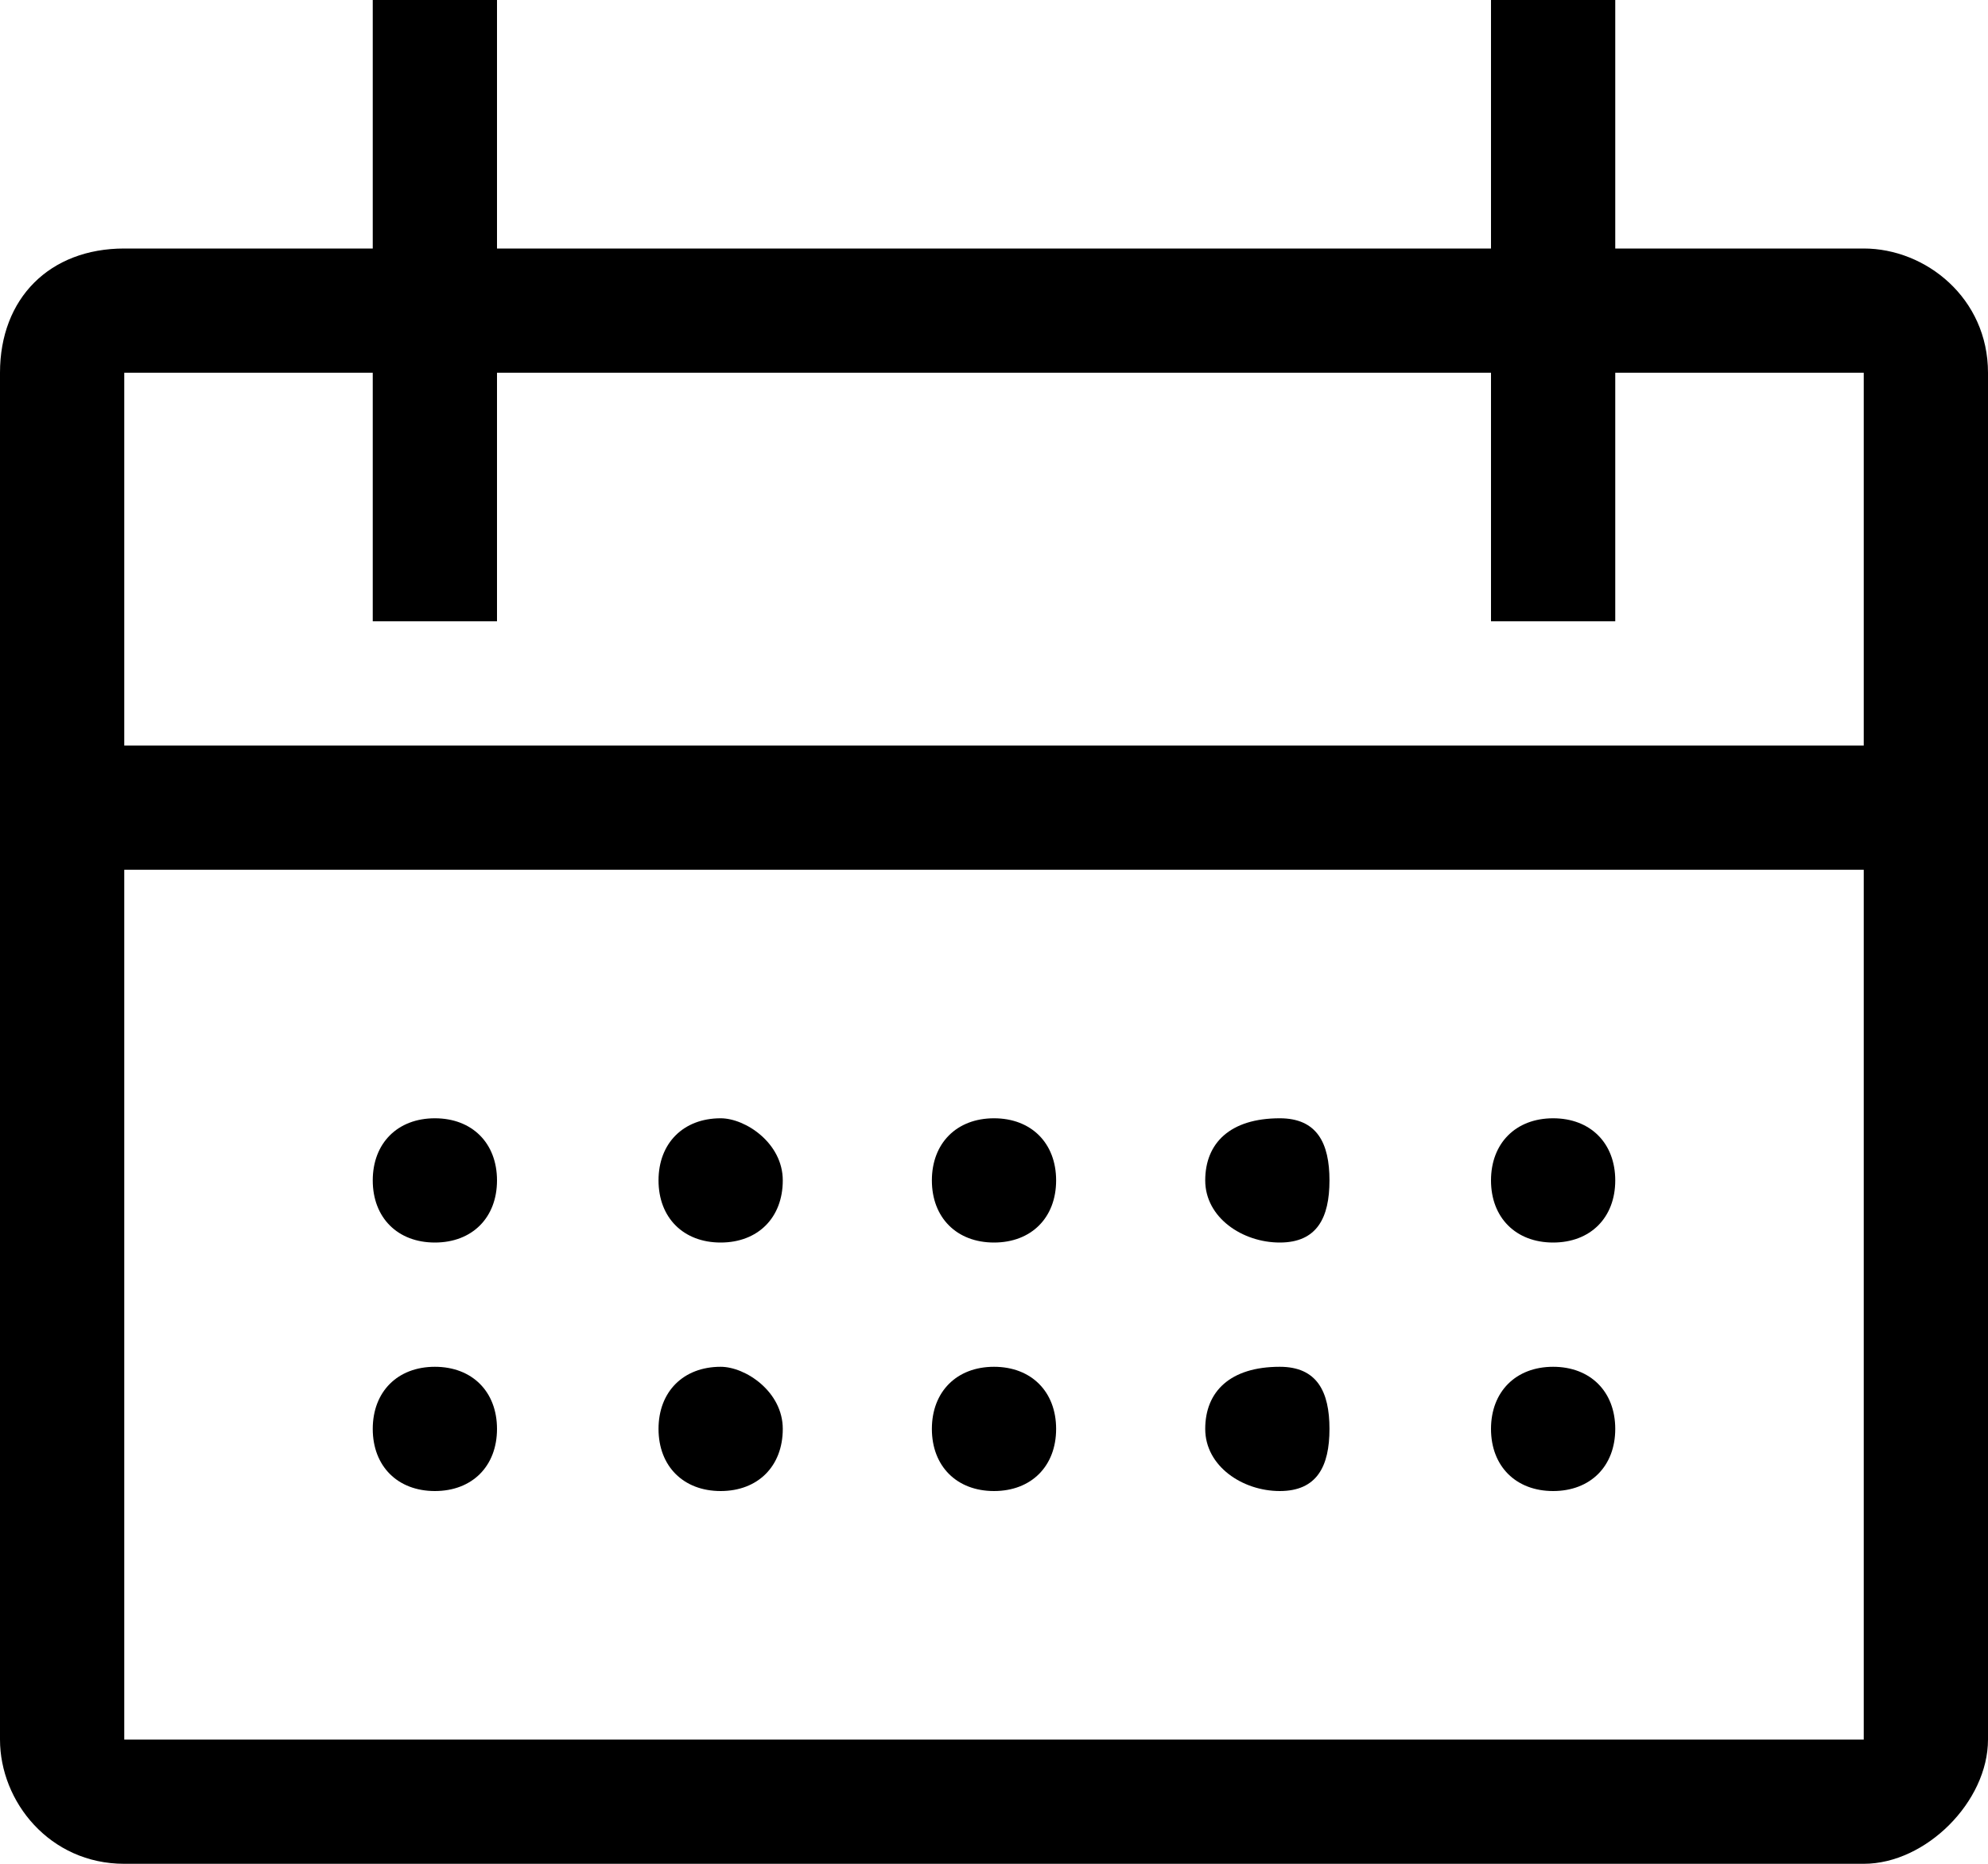
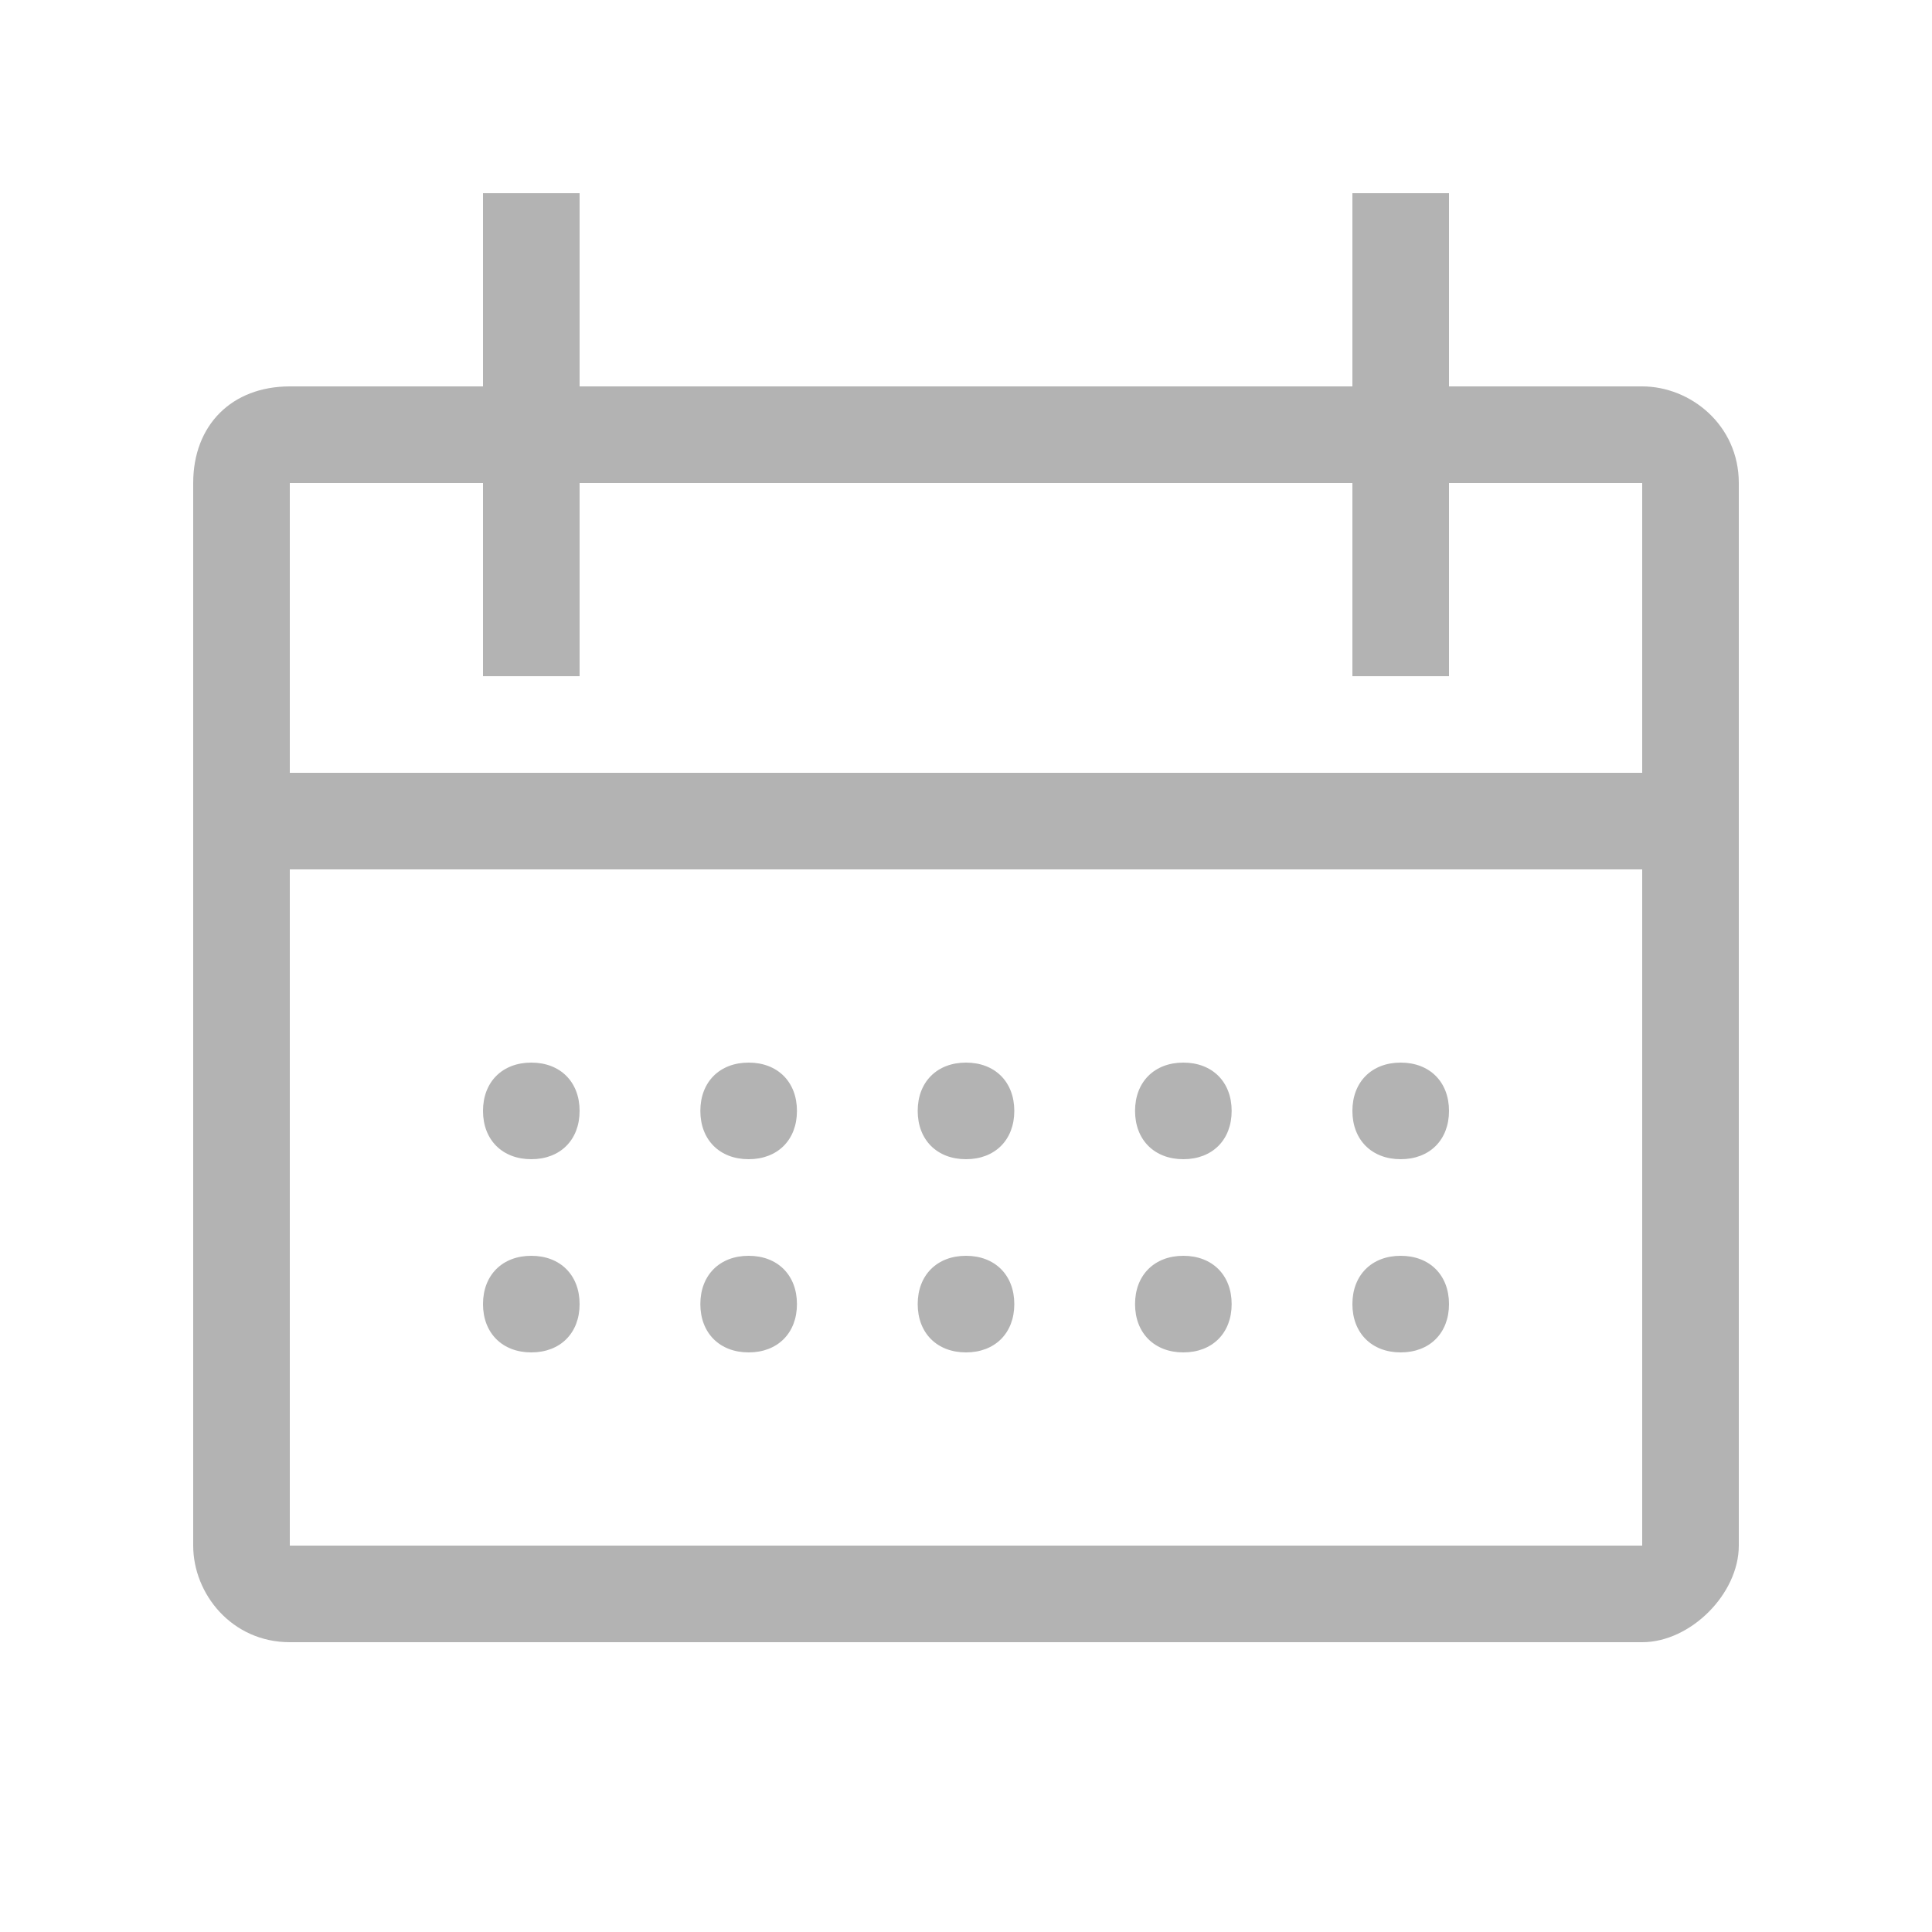
- <svg xmlns="http://www.w3.org/2000/svg" width="16" height="15" fill="none">
-   <path fill="#000" d="M5.8 10c.3 0 .5-.2.5-.5S6 9 5.8 9c-.3 0-.5.2-.5.5s.2.5.5.5Z" />
-   <path fill="#000" d="M15 2h-2V0h-1v2H4V0H3v2H1c-.6 0-1 .4-1 1v11c0 .5.4 1 1 1h14c.5 0 1-.5 1-1V3c0-.6-.5-1-1-1Zm0 12H1V7h14v7ZM1 6V3h2v2h1V3h8v2h1V3h2v3H1Z" />
-   <path fill="#000" d="M8 10c.3 0 .5-.2.5-.5S8.3 9 8 9s-.5.2-.5.5.2.5.5.5ZM10.3 10c.3 0 .4-.2.4-.5s-.1-.5-.4-.5c-.4 0-.6.2-.6.5s.3.5.6.5ZM5.8 11c-.3 0-.5.2-.5.5s.2.5.5.5.5-.2.5-.5-.3-.5-.5-.5ZM3.5 10c.3 0 .5-.2.5-.5S3.8 9 3.5 9s-.5.2-.5.5.2.5.5.5ZM3.5 11c-.3 0-.5.2-.5.5s.2.5.5.5.5-.2.5-.5-.2-.5-.5-.5ZM8 11c-.3 0-.5.2-.5.5s.2.5.5.5.5-.2.5-.5-.2-.5-.5-.5ZM10.3 11c-.4 0-.6.2-.6.5s.3.5.6.5.4-.2.4-.5-.1-.5-.4-.5ZM12.5 10c.3 0 .5-.2.5-.5s-.2-.5-.5-.5-.5.2-.5.5.2.5.5.5ZM12.5 11c-.3 0-.5.2-.5.5s.2.5.5.5.5-.2.5-.5-.2-.5-.5-.5Z" />
+ <svg xmlns="http://www.w3.org/2000/svg" width="20" height="20" viewBox="0 0 20 20" fill="none">
+   <g opacity="0.3">
+     <path d="M7.75 12C8.05 12 8.25 11.8 8.25 11.5C8.25 11.2 8.05 11 7.75 11C7.45 11 7.25 11.2 7.25 11.5C7.25 11.8 7.45 12 7.75 12Z" fill="black" />
+     <path d="M17 4H15V2H14V4H6V2H5V4H3C2.4 4 2 4.4 2 5V16C2 16.5 2.4 17 3 17H17C17.5 17 18 16.5 18 16V5C18 4.4 17.5 4 17 4ZM17 16H3V9H17V16ZM3 8V5H5V7H6V5H14V7H15V5H17V8H3Z" fill="black" />
+     <path d="M10 12C10.3 12 10.5 11.8 10.5 11.5C10.5 11.2 10.3 11 10 11C9.7 11 9.5 11.2 9.5 11.5C9.5 11.8 9.7 12 10 12Z" fill="black" />
+     <path d="M12.25 12C12.55 12 12.75 11.8 12.75 11.5C12.75 11.2 12.55 11 12.25 11C11.95 11 11.75 11.2 11.75 11.5C11.75 11.8 11.95 12 12.25 12Z" fill="black" />
+     <path d="M7.75 13C7.45 13 7.25 13.2 7.25 13.5C7.25 13.8 7.45 14 7.75 14C8.05 14 8.25 13.8 8.25 13.5C8.25 13.2 8.05 13 7.75 13Z" fill="black" />
+     <path d="M5.5 12C5.8 12 6 11.8 6 11.5C6 11.2 5.8 11 5.5 11C5.2 11 5 11.2 5 11.5C5 11.8 5.2 12 5.5 12Z" fill="black" />
+     <path d="M5.5 13C5.2 13 5 13.2 5 13.5C5 13.8 5.2 14 5.5 14C5.8 14 6 13.8 6 13.5C6 13.2 5.8 13 5.5 13Z" fill="black" />
+     <path d="M10 13C9.7 13 9.5 13.2 9.5 13.5C9.5 13.8 9.7 14 10 14C10.3 14 10.5 13.8 10.5 13.5C10.5 13.2 10.3 13 10 13Z" fill="black" />
+     <path d="M12.25 13C11.95 13 11.75 13.2 11.75 13.5C11.75 13.8 11.95 14 12.25 14C12.55 14 12.75 13.8 12.75 13.5C12.75 13.2 12.55 13 12.25 13Z" fill="black" />
+     <path d="M14.5 12C14.8 12 15 11.8 15 11.5C15 11.2 14.8 11 14.5 11C14.2 11 14 11.2 14 11.5C14 11.8 14.2 12 14.5 12Z" fill="black" />
+     <path d="M14.5 13C14.2 13 14 13.2 14 13.5C14 13.8 14.2 14 14.5 14C14.8 14 15 13.8 15 13.5C15 13.2 14.8 13 14.5 13Z" fill="black" />
+   </g>
</svg>
